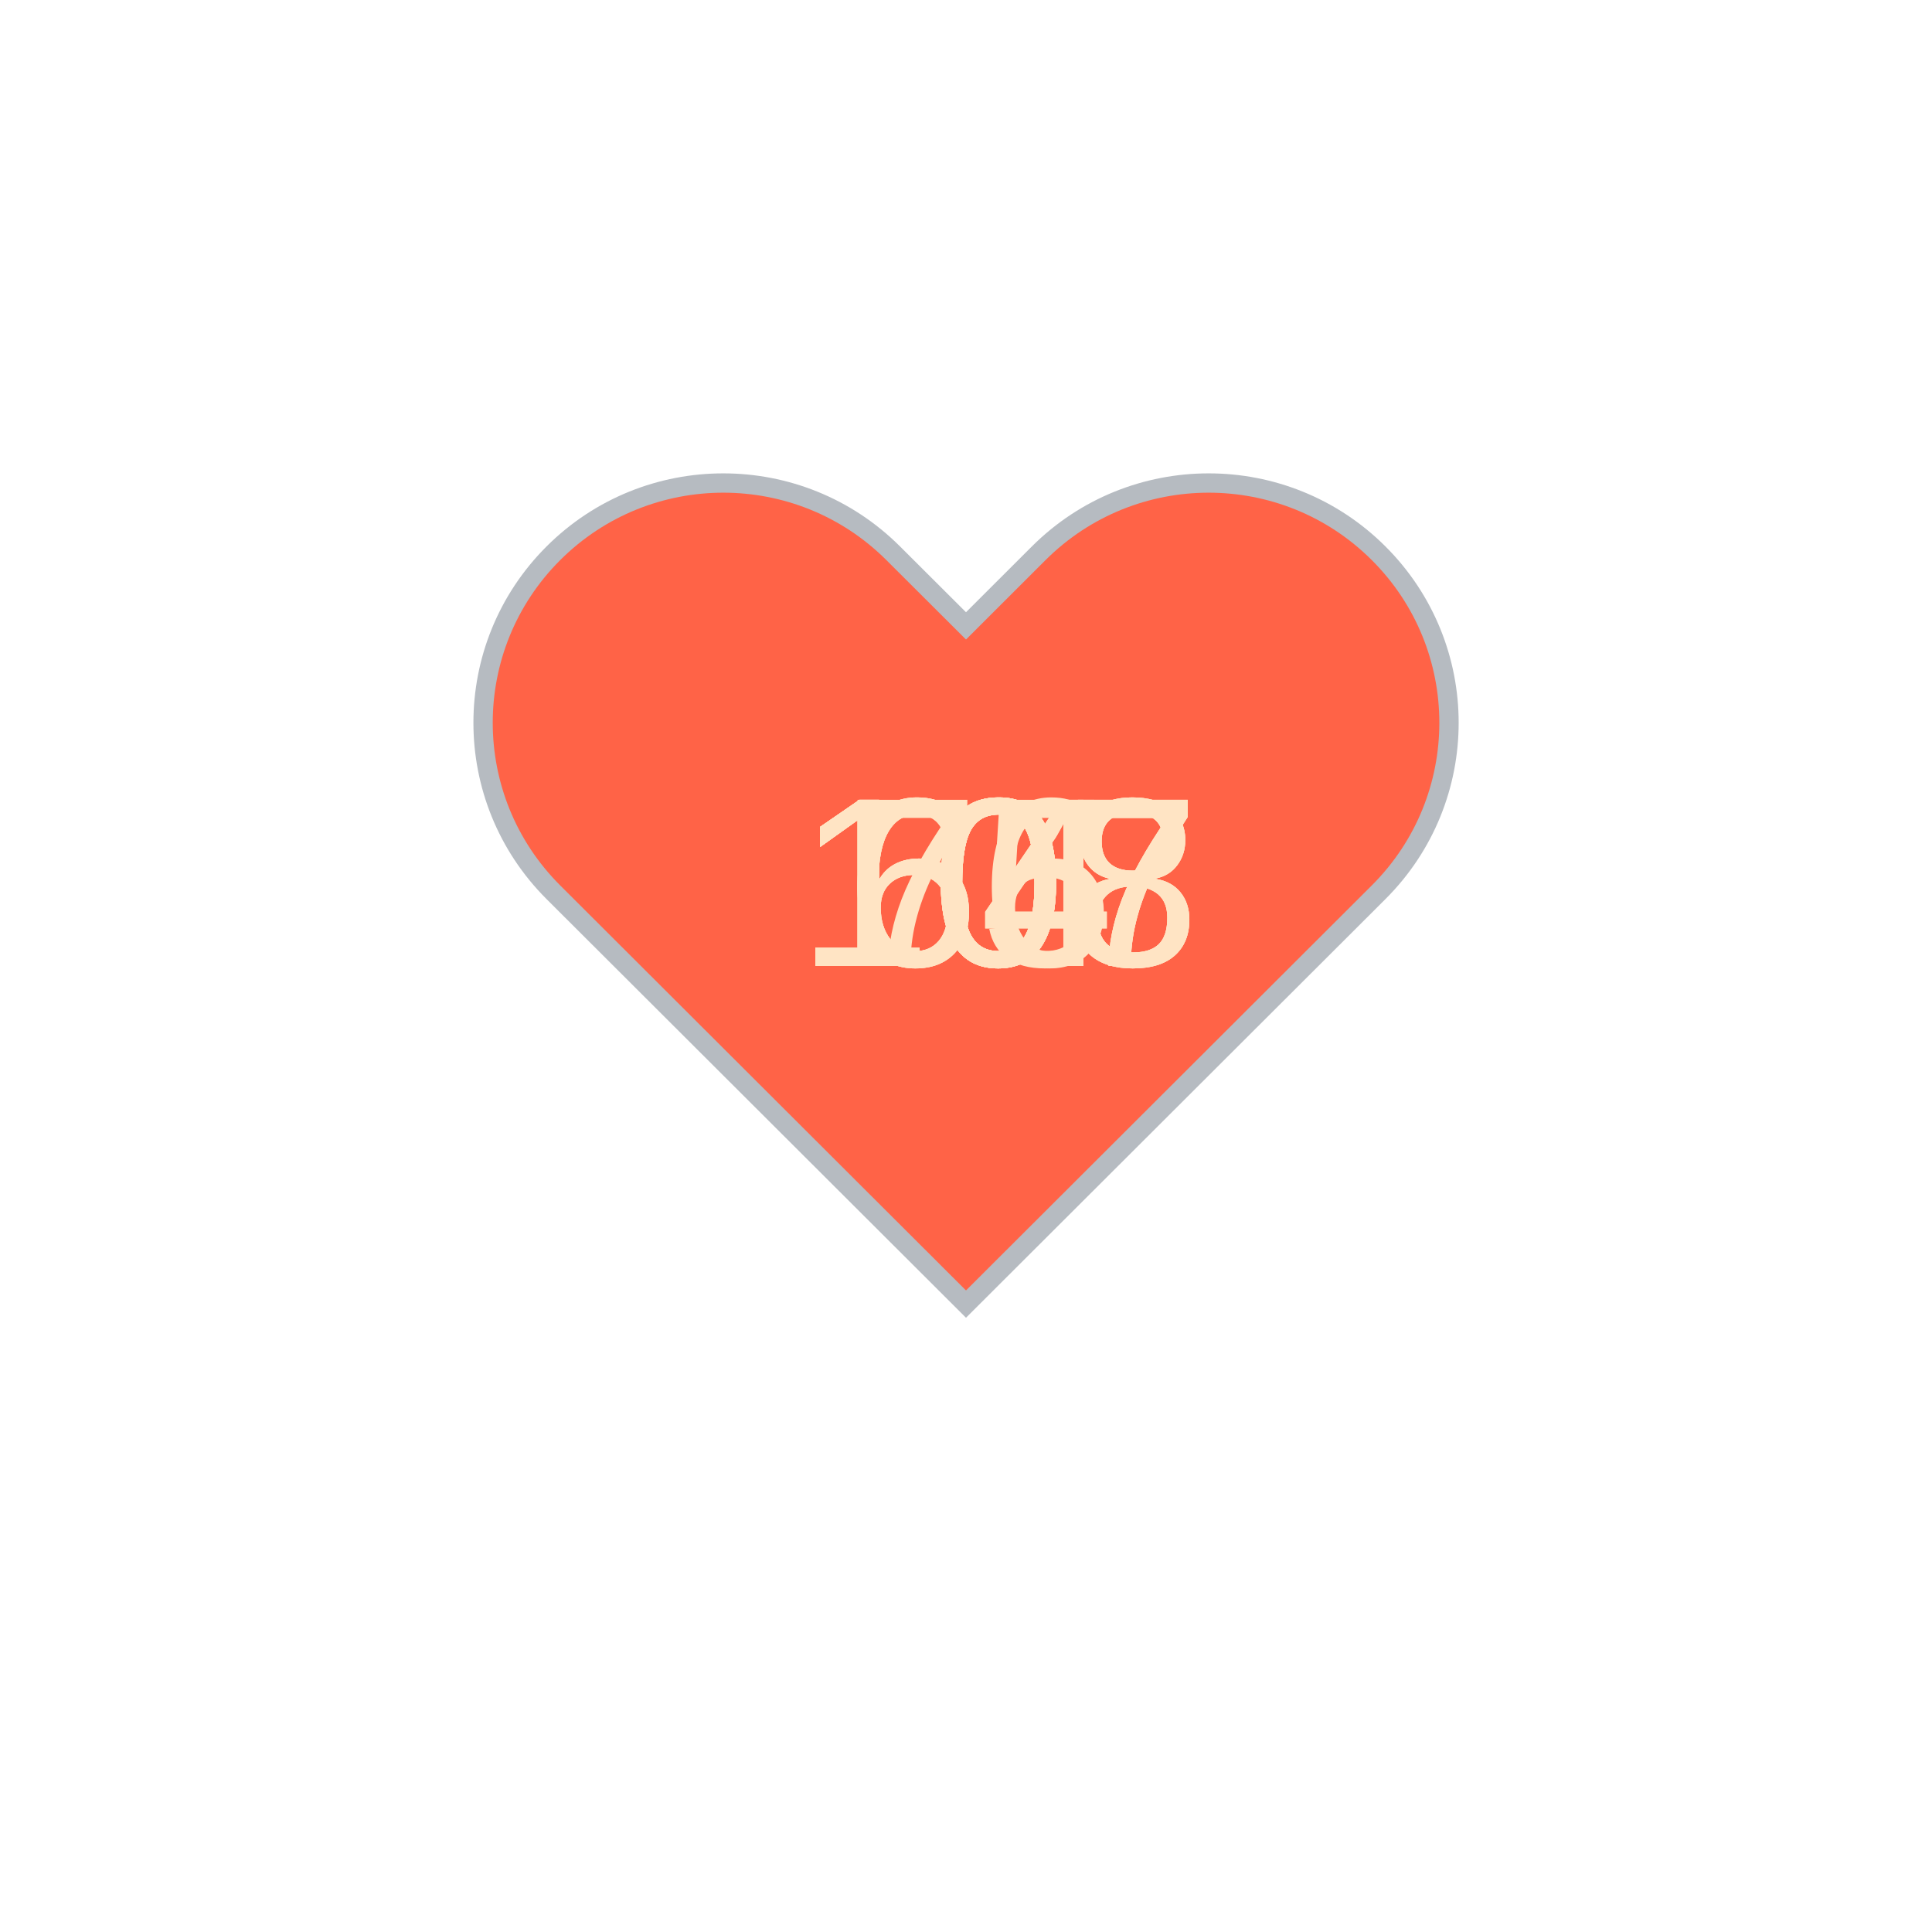
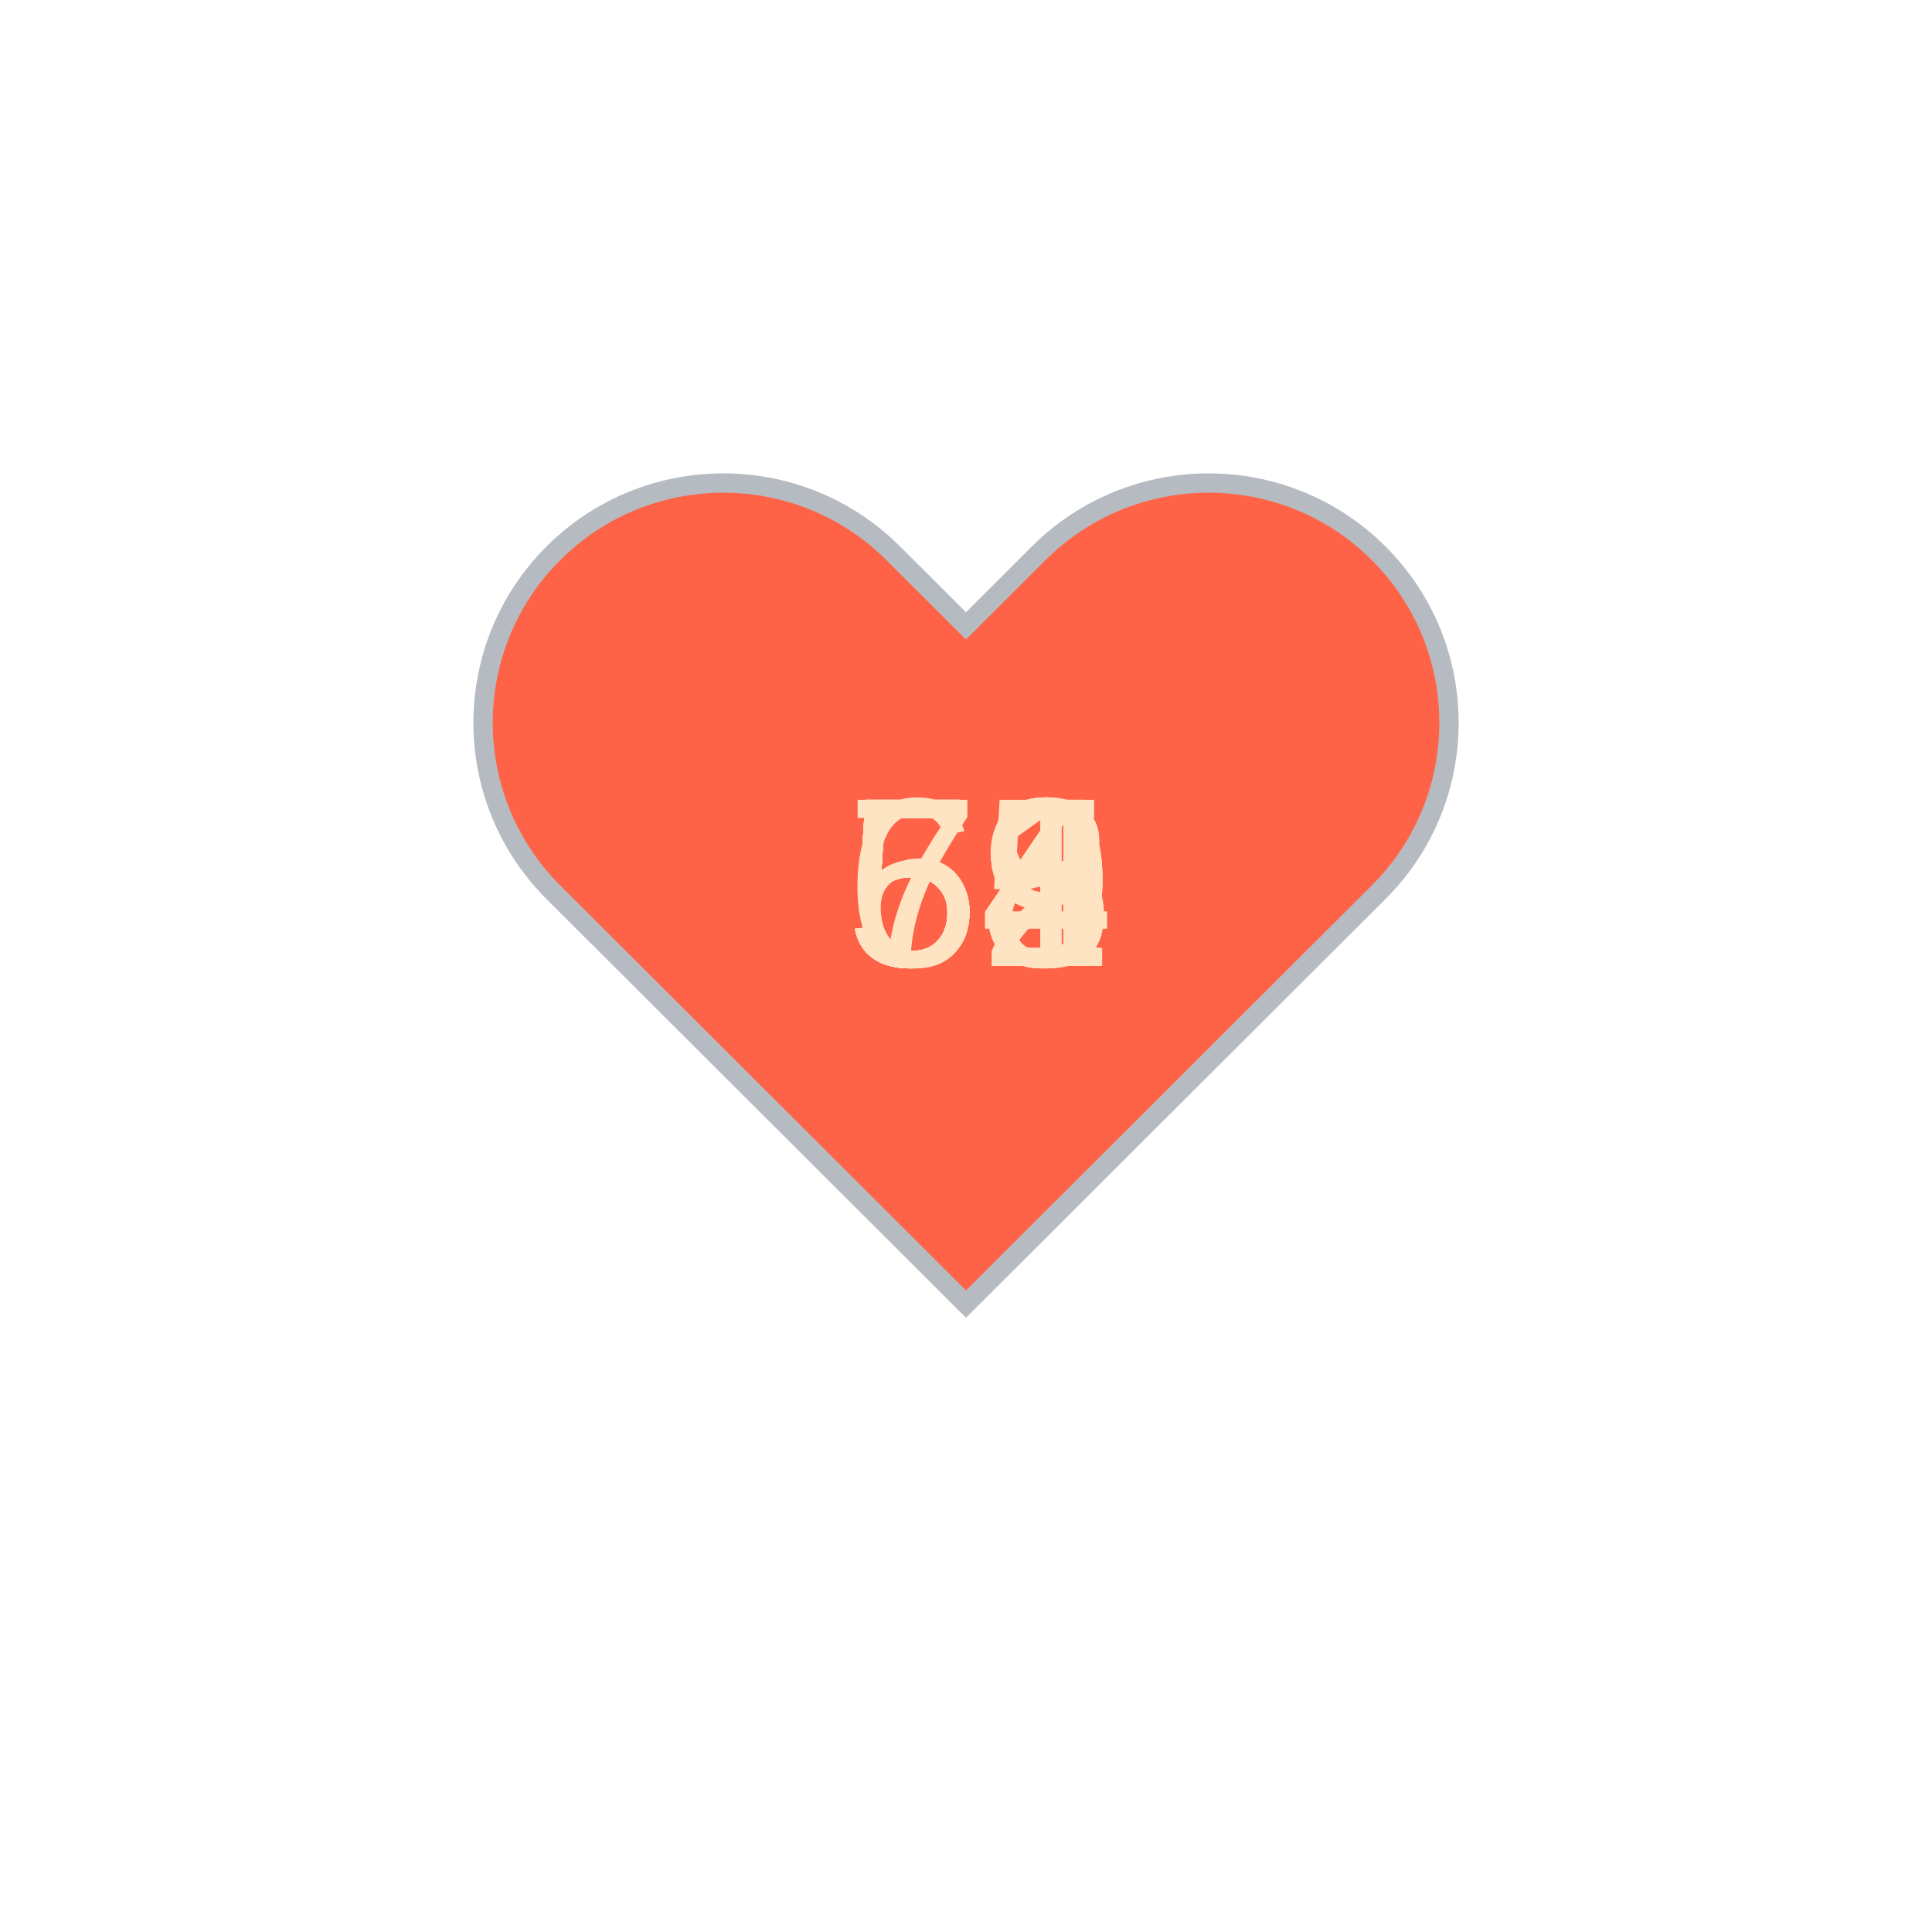
<svg xmlns="http://www.w3.org/2000/svg" baseProfile="full" height="150" version="1.1" viewBox="0,0,200,200" width="150">
  <defs />
  <g transform="translate(100 100)">
    <path d="M92.71,7.27L92.71,7.27c-9.71-9.69-25.46-9.69-35.18,0L50,14.79l-7.54-7.52C32.75-2.42,17-2.42,7.29,7.27v0 c-9.71,9.69-9.71,25.41,0,35.1L50,85l42.71-42.63C102.43,32.68,102.43,16.96,92.71,7.27z" fill="tomato" stroke="#B6BBC1" stroke-width="2" transform="translate(-50 -50)" />
    <animateTransform additive="sum" attributeName="transform" dur="1.2s" repeatCount="indefinite" type="scale" values="1; 1.5; 1.25; 1.5; 1.5; 1;" />
-     <text fill="bisque" style="font-size:25px; font-family:Arial" transform="translate(-17.5 0)">108<animate attributeName="visibility" dur="12.0s" keyTimes="0;0.1;0.2;0.3;0.4;0.5;0.6;0.7;0.8;0.9;1.0" repeatCount="indefinite" values="visible;hidden;hidden;hidden;hidden;hidden;hidden;hidden;hidden;hidden;hidden" />
+     <text fill="bisque" style="font-size:25px; font-family:Arial" transform="translate(-12.5 0)">58<animate attributeName="visibility" dur="12.0s" keyTimes="0;0.1;0.2;0.3;0.4;0.5;0.6;0.7;0.8;0.9;1.0" repeatCount="indefinite" values="visible;hidden;hidden;hidden;hidden;hidden;hidden;hidden;hidden;hidden;hidden" />
    </text>
-     <text fill="bisque" style="font-size:25px; font-family:Arial" transform="translate(-17.5 0)">108<animate attributeName="visibility" dur="12.0s" keyTimes="0;0.1;0.2;0.3;0.4;0.5;0.6;0.7;0.8;0.9;1.0" repeatCount="indefinite" values="hidden;visible;hidden;hidden;hidden;hidden;hidden;hidden;hidden;hidden;hidden" />
+     <text fill="bisque" style="font-size:25px; font-family:Arial" transform="translate(-12.5 0)">59<animate attributeName="visibility" dur="12.0s" keyTimes="0;0.1;0.2;0.3;0.4;0.5;0.6;0.7;0.8;0.9;1.0" repeatCount="indefinite" values="hidden;visible;hidden;hidden;hidden;hidden;hidden;hidden;hidden;hidden;hidden" />
    </text>
-     <text fill="bisque" style="font-size:25px; font-family:Arial" transform="translate(-17.5 0)">107<animate attributeName="visibility" dur="12.0s" keyTimes="0;0.1;0.2;0.3;0.4;0.5;0.6;0.7;0.8;0.9;1.0" repeatCount="indefinite" values="hidden;hidden;visible;hidden;hidden;hidden;hidden;hidden;hidden;hidden;hidden" />
+     <text fill="bisque" style="font-size:25px; font-family:Arial" transform="translate(-12.5 0)">51<animate attributeName="visibility" dur="12.0s" keyTimes="0;0.1;0.2;0.3;0.4;0.5;0.6;0.7;0.8;0.9;1.0" repeatCount="indefinite" values="hidden;hidden;visible;hidden;hidden;hidden;hidden;hidden;hidden;hidden;hidden" />
    </text>
-     <text fill="bisque" style="font-size:25px; font-family:Arial" transform="translate(-17.5 0)">107<animate attributeName="visibility" dur="12.0s" keyTimes="0;0.1;0.2;0.3;0.4;0.5;0.6;0.7;0.8;0.9;1.0" repeatCount="indefinite" values="hidden;hidden;hidden;visible;hidden;hidden;hidden;hidden;hidden;hidden;hidden" />
+     <text fill="bisque" style="font-size:25px; font-family:Arial" transform="translate(-12.5 0)">54<animate attributeName="visibility" dur="12.0s" keyTimes="0;0.1;0.2;0.3;0.4;0.5;0.6;0.7;0.8;0.9;1.0" repeatCount="indefinite" values="hidden;hidden;hidden;visible;hidden;hidden;hidden;hidden;hidden;hidden;hidden" />
    </text>
-     <text fill="bisque" style="font-size:25px; font-family:Arial" transform="translate(-17.5 0)">107<animate attributeName="visibility" dur="12.0s" keyTimes="0;0.1;0.2;0.3;0.4;0.5;0.6;0.7;0.8;0.9;1.0" repeatCount="indefinite" values="hidden;hidden;hidden;hidden;visible;hidden;hidden;hidden;hidden;hidden;hidden" />
+     <text fill="bisque" style="font-size:25px; font-family:Arial" transform="translate(-12.5 0)">72<animate attributeName="visibility" dur="12.0s" keyTimes="0;0.1;0.2;0.3;0.4;0.5;0.6;0.7;0.8;0.9;1.0" repeatCount="indefinite" values="hidden;hidden;hidden;hidden;visible;hidden;hidden;hidden;hidden;hidden;hidden" />
    </text>
-     <text fill="bisque" style="font-size:25px; font-family:Arial" transform="translate(-17.5 0)">108<animate attributeName="visibility" dur="12.0s" keyTimes="0;0.1;0.2;0.3;0.4;0.5;0.6;0.7;0.8;0.9;1.0" repeatCount="indefinite" values="hidden;hidden;hidden;hidden;hidden;visible;hidden;hidden;hidden;hidden;hidden" />
+     <text fill="bisque" style="font-size:25px; font-family:Arial" transform="translate(-12.5 0)">54<animate attributeName="visibility" dur="12.0s" keyTimes="0;0.1;0.2;0.3;0.4;0.5;0.6;0.7;0.8;0.9;1.0" repeatCount="indefinite" values="hidden;hidden;hidden;hidden;hidden;visible;hidden;hidden;hidden;hidden;hidden" />
    </text>
-     <text fill="bisque" style="font-size:25px; font-family:Arial" transform="translate(-12.5 0)">64<animate attributeName="visibility" dur="12.0s" keyTimes="0;0.1;0.2;0.3;0.4;0.5;0.6;0.7;0.8;0.9;1.0" repeatCount="indefinite" values="hidden;hidden;hidden;hidden;hidden;hidden;visible;hidden;hidden;hidden;hidden" />
+     <text fill="bisque" style="font-size:25px; font-family:Arial" transform="translate(-12.5 0)">54<animate attributeName="visibility" dur="12.0s" keyTimes="0;0.1;0.2;0.3;0.4;0.5;0.6;0.7;0.8;0.9;1.0" repeatCount="indefinite" values="hidden;hidden;hidden;hidden;hidden;hidden;visible;hidden;hidden;hidden;hidden" />
    </text>
-     <text fill="bisque" style="font-size:25px; font-family:Arial" transform="translate(-12.5 0)">66<animate attributeName="visibility" dur="12.0s" keyTimes="0;0.1;0.2;0.3;0.4;0.5;0.6;0.7;0.8;0.9;1.0" repeatCount="indefinite" values="hidden;hidden;hidden;hidden;hidden;hidden;hidden;visible;hidden;hidden;hidden" />
+     <text fill="bisque" style="font-size:25px; font-family:Arial" transform="translate(-12.5 0)">59<animate attributeName="visibility" dur="12.0s" keyTimes="0;0.1;0.2;0.3;0.4;0.5;0.6;0.7;0.8;0.9;1.0" repeatCount="indefinite" values="hidden;hidden;hidden;hidden;hidden;hidden;hidden;visible;hidden;hidden;hidden" />
    </text>
-     <text fill="bisque" style="font-size:25px; font-family:Arial" transform="translate(-12.5 0)">75<animate attributeName="visibility" dur="12.0s" keyTimes="0;0.1;0.2;0.3;0.4;0.5;0.6;0.7;0.8;0.9;1.0" repeatCount="indefinite" values="hidden;hidden;hidden;hidden;hidden;hidden;hidden;hidden;visible;hidden;hidden" />
+     <text fill="bisque" style="font-size:25px; font-family:Arial" transform="translate(-12.5 0)">59<animate attributeName="visibility" dur="12.0s" keyTimes="0;0.1;0.2;0.3;0.4;0.5;0.6;0.7;0.8;0.9;1.0" repeatCount="indefinite" values="hidden;hidden;hidden;hidden;hidden;hidden;hidden;hidden;visible;hidden;hidden" />
    </text>
-     <text fill="bisque" style="font-size:25px; font-family:Arial" transform="translate(-12.5 0)">64<animate attributeName="visibility" dur="12.0s" keyTimes="0;0.1;0.2;0.3;0.4;0.5;0.6;0.7;0.8;0.9;1.0" repeatCount="indefinite" values="hidden;hidden;hidden;hidden;hidden;hidden;hidden;hidden;hidden;visible;hidden" />
+     <text fill="bisque" style="font-size:25px; font-family:Arial" transform="translate(-12.5 0)">65<animate attributeName="visibility" dur="12.0s" keyTimes="0;0.1;0.2;0.3;0.4;0.5;0.6;0.7;0.8;0.9;1.0" repeatCount="indefinite" values="hidden;hidden;hidden;hidden;hidden;hidden;hidden;hidden;hidden;visible;hidden" />
    </text>
  </g>
</svg>
